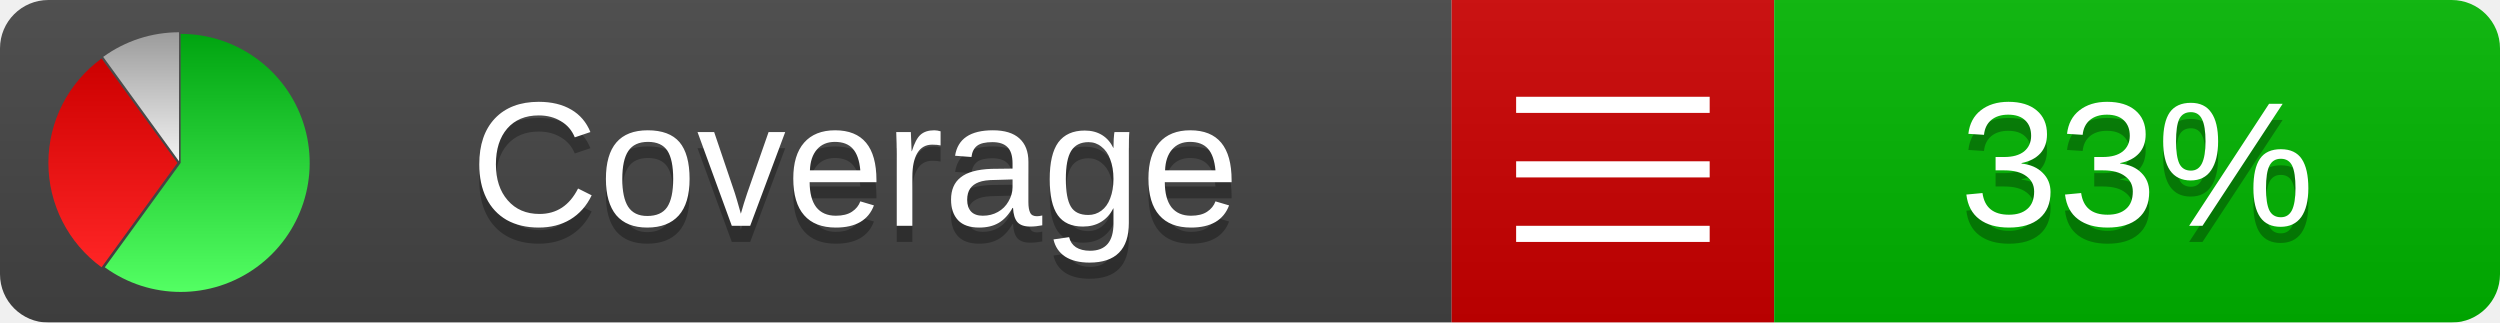
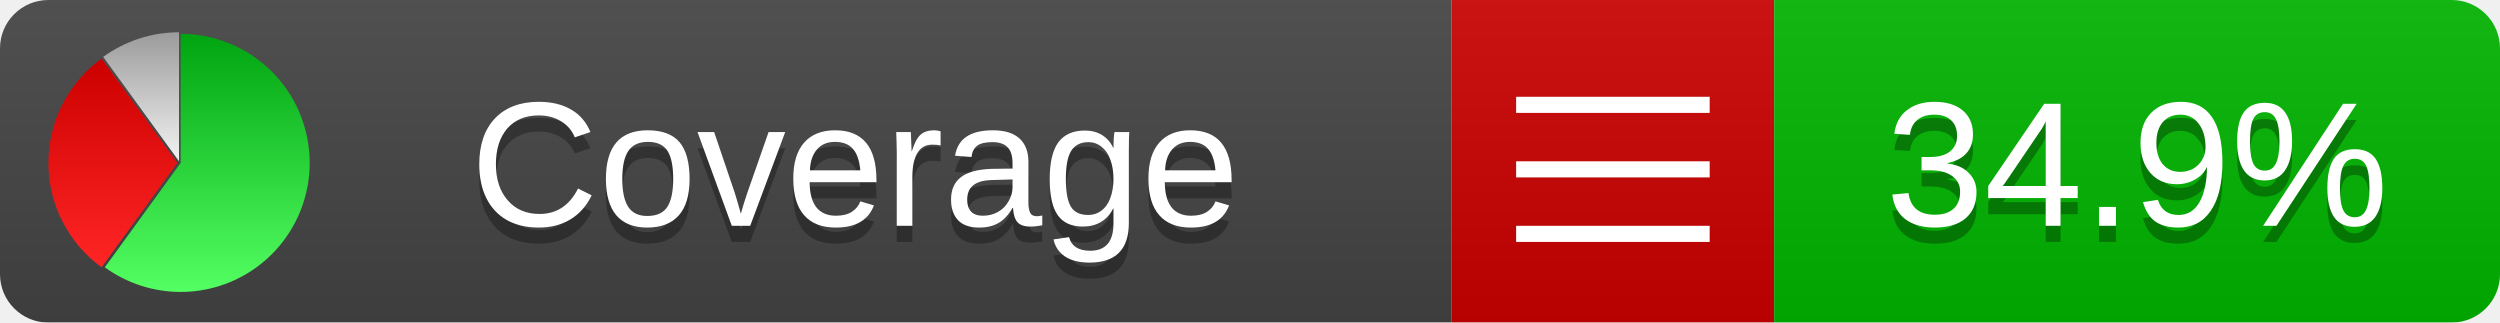
<svg xmlns="http://www.w3.org/2000/svg" xmlns:xlink="http://www.w3.org/1999/xlink" width="155" height="20">
  <style type="text/css">
          
            @keyframes fadeout {
              0 % { visibility: visible; opacity: 1; }
              40% { visibility: visible; opacity: 1; }
              50% { visibility: hidden; opacity: 0; }
              90% { visibility: hidden; opacity: 0; }
              100% { visibility: visible; opacity: 1; }
            }
            @keyframes fadein {
              0% { visibility: hidden; opacity: 0; }
              40% { visibility: hidden; opacity: 0; }
              50% { visibility: visible; opacity: 1; }
              90% { visibility: visible; opacity: 1; }
              100% { visibility: hidden; opacity: 0; }
            }
            .linecoverage {
                animation-duration: 10s;
                animation-name: fadeout;
                animation-iteration-count: infinite;
            }
            .branchcoverage {
                animation-duration: 10s;
                animation-name: fadein;
                animation-iteration-count: infinite;
            }
          
    </style>
  <defs>
    <linearGradient id="gradient" x2="0" y2="100%">
      <stop offset="0" stop-color="#bbb" stop-opacity=".1" />
      <stop offset="1" stop-opacity=".1" />
    </linearGradient>
    <linearGradient id="green" x2="0" y2="100%">
      <stop offset="0" stop-color="#00A410" />
      <stop offset="1" stop-color="#53FF63" />
    </linearGradient>
    <linearGradient id="red" x2="0" y2="100%">
      <stop offset="0" stop-color="#C00" />
      <stop offset="1" stop-color="#FF2525" />
    </linearGradient>
    <linearGradient id="gray" x2="0" y2="100%">
      <stop offset="0" stop-color="#9B9B9B" />
      <stop offset="1" stop-color="#F3F3F3" />
    </linearGradient>
    <mask id="mask">
      <rect width="155" height="20" rx="3" fill="#fff" />
    </mask>
    <g id="icon">
      <path style="fill:url(#green);" d="M205,202.5 l0,-200 a200,200 0 1,1 -117.558,361.803 z" />
      <path style="fill:url(#red);" d="M200,202.5 l-117.558,161.803 a200,200 0 0,1 0,-323.607 z" />
      <path style="fill:url(#gray);" d="M202.5,200 l-117.558,-161.803 a200,200 0 0,1 117.558,-38.196 z" />
    </g>
  </defs>
  <g mask="url(#mask)">
    <rect x="0" y="0" width="90" height="20" fill="#444" />
    <rect x="90" y="0" width="20" height="20" fill="#c00" />
    <rect x="110" y="0" width="45" height="20" fill="#00B600" />
    <rect x="0" y="0" width="155" height="20" fill="url(#gradient)" />
  </g>
  <g>
    <path class="" stroke="#fff" d="M94 6.5 h12 M94 10.5 h12 M94 14.5 h12" />
  </g>
  <g fill="#fff" text-anchor="middle" font-family="Verdana,Arial,Geneva,sans-serif" font-size="11">
    <a xlink:href="https://github.com/danielpalme/ReportGenerator" target="_top">
      <use xlink:href="#icon" transform="translate(3,2) scale(.04)" />
    </a>
    <text x="53" y="15" fill="#010101" fill-opacity=".3">Coverage</text>
    <text x="53" y="14" fill="#fff">Coverage</text>
-     <text class="" x="132.5" y="15" fill="#010101" fill-opacity=".3">33%</text>
-     <text class="" x="132.5" y="14">33%</text>
+     <text class="" x="132.5" y="15" fill="#010101" fill-opacity=".3">34.9%</text>
+     <text class="" x="132.5" y="14">34.9%</text>
  </g>
  <g>
    <rect class="" x="90" y="0" width="65" height="20" fill-opacity="0" />
  </g>
</svg>
